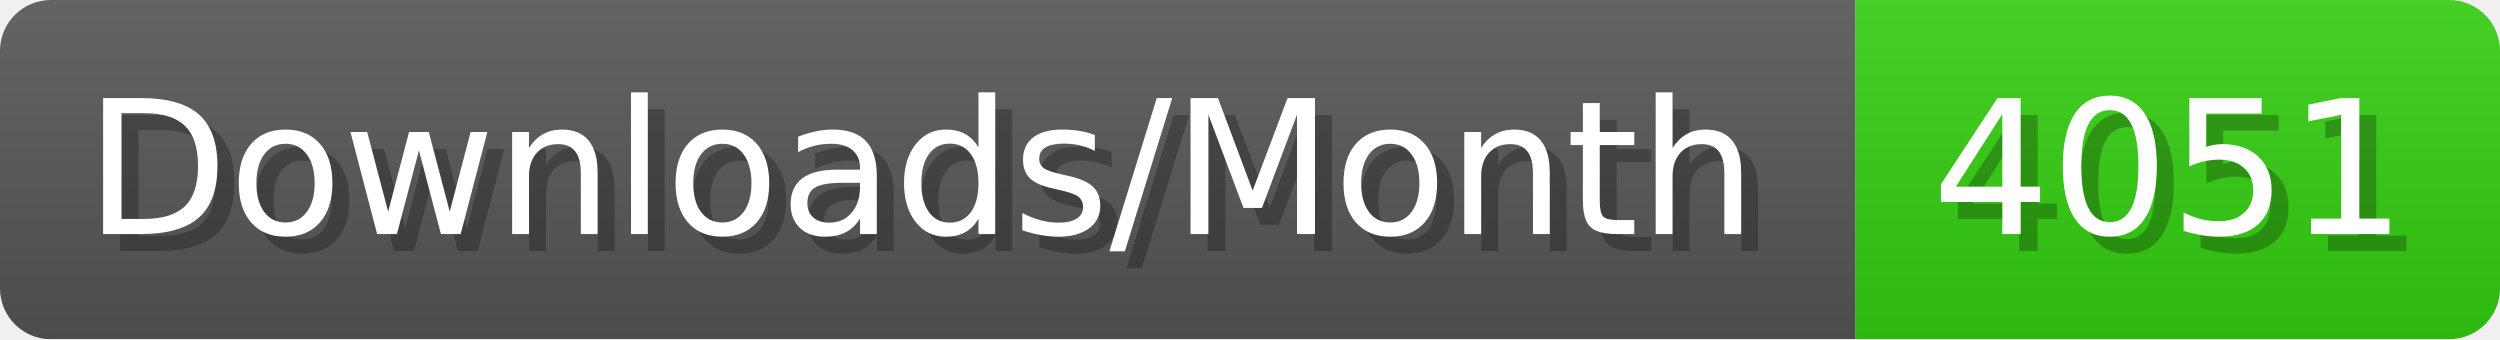
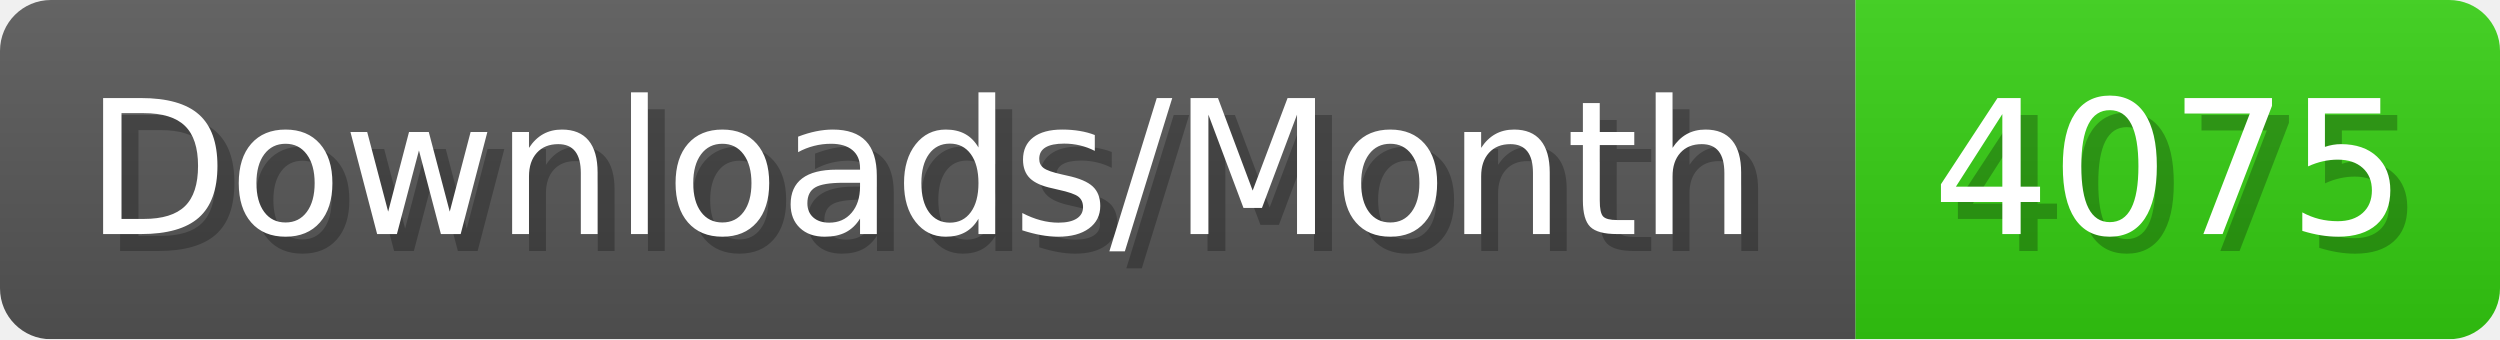
- <svg xmlns="http://www.w3.org/2000/svg" width="147.4" height="20" viewBox="0 0 1474 200" role="img" aria-label="Downloads/Month: 4051">
+ <svg xmlns="http://www.w3.org/2000/svg" width="147.4" height="20" viewBox="0 0 1474 200" role="img" aria-label="Downloads/Month: 4075">
  <linearGradient id="YlXUI" x2="0" y2="100%">
    <stop offset="0" stop-opacity=".1" stop-color="#EEE" />
    <stop offset="1" stop-opacity=".1" />
  </linearGradient>
  <mask id="JHhop">
    <rect width="1474" height="200" rx="30" fill="#FFF" />
  </mask>
  <g mask="url(#JHhop)">
    <rect width="1094" height="200" fill="#555" />
    <rect width="380" height="200" fill="#3C1" x="1094" />
    <rect width="1474" height="200" fill="url(#YlXUI)" />
  </g>
  <g aria-hidden="true" fill="#fff" text-anchor="start" font-family="Verdana,DejaVu Sans,sans-serif" font-size="110">
    <text x="60" y="148" textLength="994" fill="#000" opacity="0.25">Downloads/Month</text>
    <text x="50" y="138" textLength="994">Downloads/Month</text>
-     <text x="1149" y="148" textLength="280" fill="#000" opacity="0.25">4051</text>
-     <text x="1139" y="138" textLength="280">4051</text>
+     <text x="1149" y="148" textLength="280" fill="#000" opacity="0.25">4075</text>
+     <text x="1139" y="138" textLength="280">4075</text>
  </g>
</svg>
